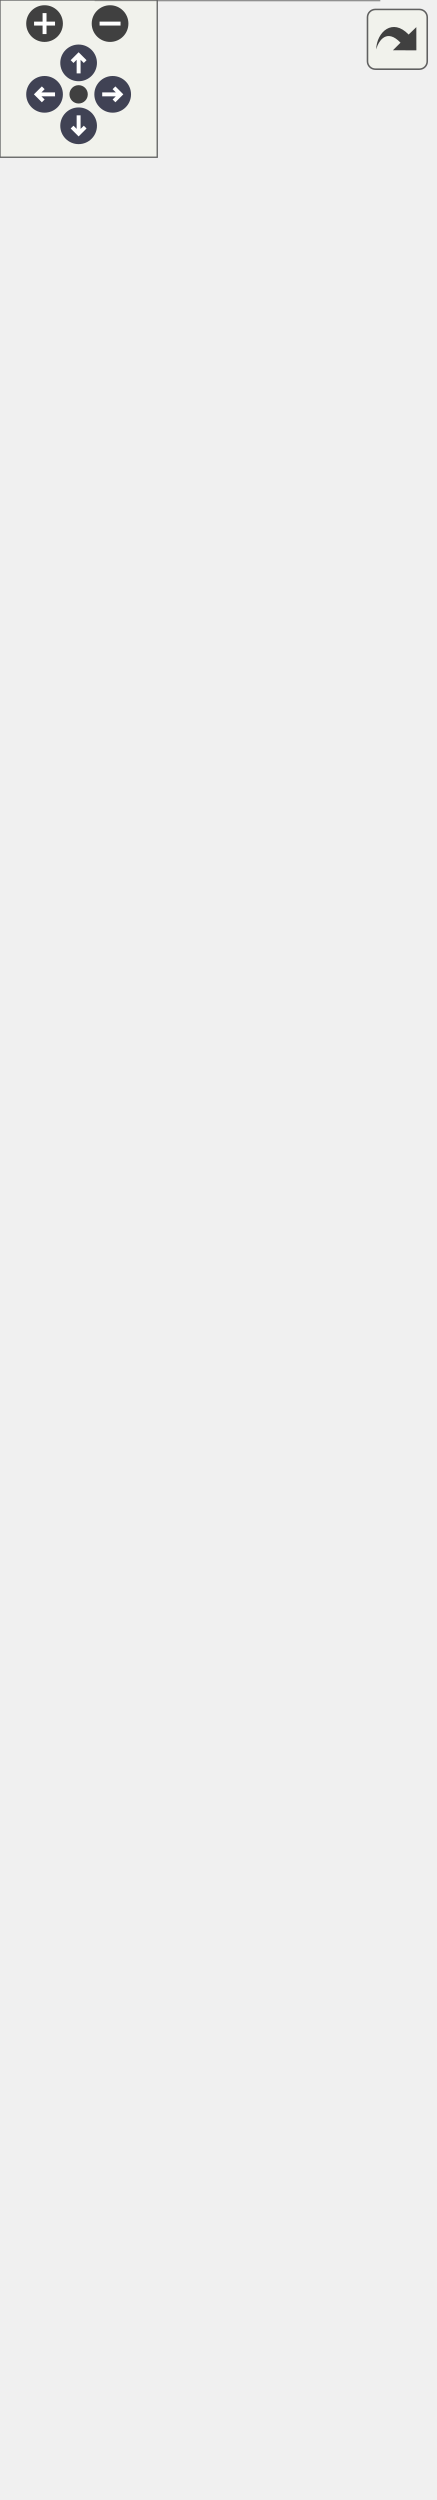
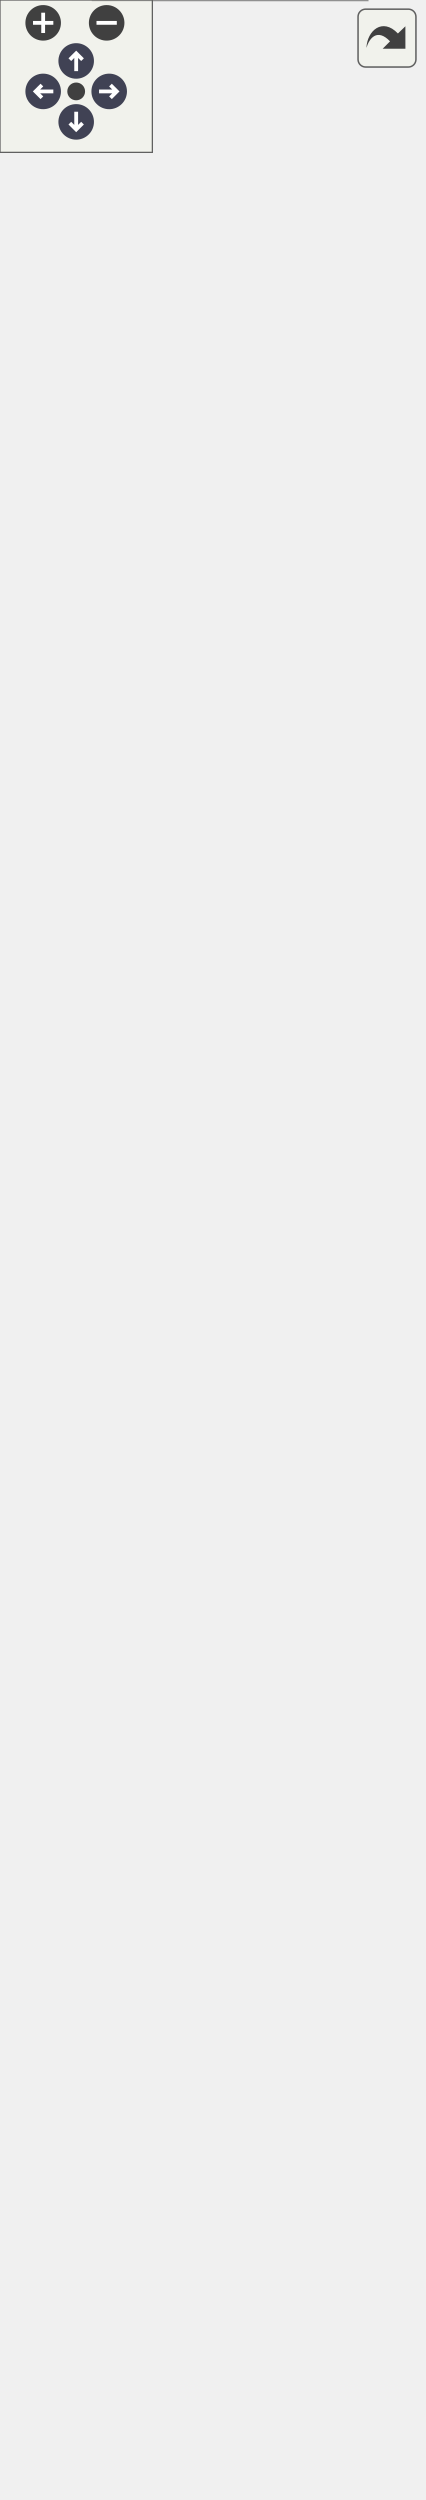
<svg xmlns="http://www.w3.org/2000/svg" xmlns:xlink="http://www.w3.org/1999/xlink" id="main" version="1.1" xml:space="preserve">
  <style type="text/css">
.node, .edge {opacity: 0.7;}
.node.selected, .edge.selected {opacity: 1;}
.edge:hover path { stroke: red; }
.edge:hover polygon { stroke: red; fill: red; }
</style>
  <defs>
    <circle id="rim" cx="0" cy="0" r="7" />
    <circle id="rim2" cx="0" cy="0" r="3.5" />
    <g id="zoomPlus">
      <use xlink:href="#rim" fill="#404040">
        <set attributeName="fill" to="#808080" begin="zoomplus.mouseover" end="zoomplus.mouseout" />
      </use>
      <path d="M-4,0h8M0,-4v8" fill="none" stroke="white" stroke-width="1.5" pointer-events="none" />
    </g>
    <g id="zoomMin">
      <use xlink:href="#rim" fill="#404040">
        <set attributeName="fill" to="#808080" begin="zoomminus.mouseover" end="zoomminus.mouseout" />
      </use>
      <path d="M-4,0h8" fill="none" stroke="white" stroke-width="1.5" pointer-events="none" />
    </g>
    <g id="arrowUp" transform="translate(30 24)">
      <use xlink:href="#rim" />
      <path pointer-events="none" fill="none" stroke="white" stroke-width="1.5" d="M0,-3.0v7 M-2.5,-0.5L0,-3.0L2.5,-0.5" />
    </g>
    <g id="arrowRight" transform="rotate(90) translate(36 -43)">
      <use xlink:href="#rim" />
      <path pointer-events="none" fill="none" stroke="white" stroke-width="1.5" d="M0,-3.0v7 M-2.5,-0.5L0,-3.0L2.5,-0.5" />
    </g>
    <g id="arrowDown" transform="rotate(180) translate(-30 -48)">
      <use xlink:href="#rim" />
      <path pointer-events="none" fill="none" stroke="white" stroke-width="1.5" d="M0,-3.0v7 M-2.5,-0.5L0,-3.0L2.5,-0.5" />
    </g>
    <g id="arrowLeft" transform="rotate(270) translate(-36 17)">
      <use xlink:href="#rim" />
      <path pointer-events="none" fill="none" stroke="white" stroke-width="1.5" d="M0,-3.0v7 M-2.5,-0.5L0,-3.0L2.5,-0.5" />
    </g>
    <g id="resetDef">
      <use xlink:href="#rim2" fill="#404040">
        <set attributeName="fill" to="#808080" begin="reset.mouseover" end="reset.mouseout" />
      </use>
    </g>
  </defs>
  <svg id="graph" class="graph">
    <g id="viewport">
      <g id="Node000001" class="node">
        <g id="a_Node000001">
          <a xlink:title="Strongly typed matrix.">
-             <polygon fill="#999999" stroke="none" points="144.62,-773.75 36.62,-773.75 36.62,0 144.62,0 144.62,-773.75" />
-             <text text-anchor="start" x="42.25" y="-760.25" font-family="Helvetica,sans-Serif" font-size="10.00">fcarouge::typed_matrix</text>
-             <text text-anchor="start" x="42.25" y="-749" font-family="Helvetica,sans-Serif" font-size="10.00">&lt; Matrix, RowIndexes,</text>
-             <text text-anchor="start" x="52" y="-737.75" font-family="Helvetica,sans-Serif" font-size="10.00"> ColumnIndexes &gt;</text>
-             <text text-anchor="start" x="89.12" y="-722.5" font-family="Helvetica,sans-Serif" font-size="10.00"> </text>
+             <polygon fill="#999999" stroke="none" points="144.62,-804.25 36.62,-804.25 36.62,0 144.62,0 144.62,-804.25" />
+             <text text-anchor="start" x="42.25" y="-790.75" font-family="Helvetica,sans-Serif" font-size="10.00">fcarouge::typed_matrix</text>
+             <text text-anchor="start" x="42.25" y="-779.5" font-family="Helvetica,sans-Serif" font-size="10.00">&lt; Matrix, RowIndexes,</text>
+             <text text-anchor="start" x="52" y="-768.25" font-family="Helvetica,sans-Serif" font-size="10.00"> ColumnIndexes &gt;</text>
+             <text text-anchor="start" x="89.12" y="-753" font-family="Helvetica,sans-Serif" font-size="10.00"> </text>
+             <text text-anchor="start" x="40.62" y="-737.75" font-family="Helvetica,sans-Serif" font-size="10.00">+</text>
+             <text text-anchor="start" x="50.62" y="-737.75" font-family="Helvetica,sans-Serif" font-size="10.00">~typed_matrix()</text>
+             <text text-anchor="start" x="40.62" y="-722.5" font-family="Helvetica,sans-Serif" font-size="10.00">+</text>
+             <text text-anchor="start" x="50.62" y="-722.5" font-family="Helvetica,sans-Serif" font-size="10.00">typed_matrix()</text>
            <text text-anchor="start" x="40.62" y="-707.25" font-family="Helvetica,sans-Serif" font-size="10.00">+</text>
-             <text text-anchor="start" x="50.62" y="-707.25" font-family="Helvetica,sans-Serif" font-size="10.00">~typed_matrix()</text>
+             <text text-anchor="start" x="50.62" y="-707.25" font-family="Helvetica,sans-Serif" font-size="10.00">typed_matrix()</text>
            <text text-anchor="start" x="40.62" y="-692" font-family="Helvetica,sans-Serif" font-size="10.00">+</text>
-             <text text-anchor="start" x="50.62" y="-692" font-family="Helvetica,sans-Serif" font-size="10.00">typed_matrix()</text>
+             <text text-anchor="start" x="50.62" y="-692" font-family="Helvetica,sans-Serif" font-size="10.00">operator=()</text>
            <text text-anchor="start" x="40.62" y="-676.75" font-family="Helvetica,sans-Serif" font-size="10.00">+</text>
            <text text-anchor="start" x="50.62" y="-676.75" font-family="Helvetica,sans-Serif" font-size="10.00">typed_matrix()</text>
            <text text-anchor="start" x="40.62" y="-661.5" font-family="Helvetica,sans-Serif" font-size="10.00">+</text>
            <text text-anchor="start" x="50.62" y="-661.5" font-family="Helvetica,sans-Serif" font-size="10.00">operator=()</text>
            <text text-anchor="start" x="40.62" y="-646.25" font-family="Helvetica,sans-Serif" font-size="10.00">+</text>
-             <text text-anchor="start" x="50.62" y="-646.25" font-family="Helvetica,sans-Serif" font-size="10.00">typed_matrix()</text>
+             <text text-anchor="start" x="50.62" y="-646.25" font-family="Helvetica,sans-Serif" font-size="10.00">explicit()</text>
            <text text-anchor="start" x="40.62" y="-631" font-family="Helvetica,sans-Serif" font-size="10.00">+</text>
            <text text-anchor="start" x="50.62" y="-631" font-family="Helvetica,sans-Serif" font-size="10.00">operator=()</text>
            <text text-anchor="start" x="40.62" y="-615.75" font-family="Helvetica,sans-Serif" font-size="10.00">+</text>
            <text text-anchor="start" x="50.62" y="-615.75" font-family="Helvetica,sans-Serif" font-size="10.00">explicit()</text>
            <text text-anchor="start" x="40.62" y="-600.5" font-family="Helvetica,sans-Serif" font-size="10.00">+</text>
            <text text-anchor="start" x="50.62" y="-600.5" font-family="Helvetica,sans-Serif" font-size="10.00">operator=()</text>
            <text text-anchor="start" x="40.62" y="-585.25" font-family="Helvetica,sans-Serif" font-size="10.00">+</text>
-             <text text-anchor="start" x="50.62" y="-585.25" font-family="Helvetica,sans-Serif" font-size="10.00">explicit()</text>
+             <text text-anchor="start" x="50.62" y="-585.25" font-family="Helvetica,sans-Serif" font-size="10.00">typed_matrix()</text>
            <text text-anchor="start" x="40.62" y="-570" font-family="Helvetica,sans-Serif" font-size="10.00">+</text>
            <text text-anchor="start" x="50.62" y="-570" font-family="Helvetica,sans-Serif" font-size="10.00">operator=()</text>
            <text text-anchor="start" x="40.62" y="-554.75" font-family="Helvetica,sans-Serif" font-size="10.00">+</text>
-             <text text-anchor="start" x="50.62" y="-554.75" font-family="Helvetica,sans-Serif" font-size="10.00">typed_matrix()</text>
+             <text text-anchor="start" x="50.62" y="-554.75" font-family="Helvetica,sans-Serif" font-size="10.00">explicit()</text>
            <text text-anchor="start" x="40.62" y="-539.5" font-family="Helvetica,sans-Serif" font-size="10.00">+</text>
            <text text-anchor="start" x="50.62" y="-539.5" font-family="Helvetica,sans-Serif" font-size="10.00">operator=()</text>
            <text text-anchor="start" x="40.62" y="-524.25" font-family="Helvetica,sans-Serif" font-size="10.00">+</text>
-             <text text-anchor="start" x="50.62" y="-524.25" font-family="Helvetica,sans-Serif" font-size="10.00">explicit()</text>
+             <text text-anchor="start" x="50.62" y="-524.25" font-family="Helvetica,sans-Serif" font-size="10.00">typed_matrix()</text>
            <text text-anchor="start" x="40.62" y="-509" font-family="Helvetica,sans-Serif" font-size="10.00">+</text>
-             <text text-anchor="start" x="50.62" y="-509" font-family="Helvetica,sans-Serif" font-size="10.00">operator=()</text>
+             <text text-anchor="start" x="50.62" y="-509" font-family="Helvetica,sans-Serif" font-size="10.00">typed_matrix()</text>
            <text text-anchor="start" x="40.62" y="-493.75" font-family="Helvetica,sans-Serif" font-size="10.00">+</text>
-             <text text-anchor="start" x="50.62" y="-493.75" font-family="Helvetica,sans-Serif" font-size="10.00">typed_matrix()</text>
+             <text text-anchor="start" x="50.62" y="-493.75" font-family="Helvetica,sans-Serif" font-size="10.00">operator element&lt;&gt;()</text>
            <text text-anchor="start" x="40.62" y="-478.5" font-family="Helvetica,sans-Serif" font-size="10.00">+</text>
-             <text text-anchor="start" x="50.62" y="-478.5" font-family="Helvetica,sans-Serif" font-size="10.00">typed_matrix()</text>
+             <text text-anchor="start" x="50.62" y="-478.5" font-family="Helvetica,sans-Serif" font-size="10.00">operator[]()</text>
            <text text-anchor="start" x="40.62" y="-463.25" font-family="Helvetica,sans-Serif" font-size="10.00">+</text>
-             <text text-anchor="start" x="50.62" y="-463.25" font-family="Helvetica,sans-Serif" font-size="10.00">operator element&lt;&gt;()</text>
+             <text text-anchor="start" x="50.62" y="-463.25" font-family="Helvetica,sans-Serif" font-size="10.00">operator()()</text>
            <text text-anchor="start" x="40.62" y="-448" font-family="Helvetica,sans-Serif" font-size="10.00">+</text>
-             <text text-anchor="start" x="50.62" y="-448" font-family="Helvetica,sans-Serif" font-size="10.00">operator[]()</text>
+             <text text-anchor="start" x="50.62" y="-448" font-family="Helvetica,sans-Serif" font-size="10.00">at()</text>
            <text text-anchor="start" x="40.62" y="-432.75" font-family="Helvetica,sans-Serif" font-size="10.00">+</text>
-             <text text-anchor="start" x="50.62" y="-432.75" font-family="Helvetica,sans-Serif" font-size="10.00">operator()()</text>
+             <text text-anchor="start" x="50.62" y="-432.75" font-family="Helvetica,sans-Serif" font-size="10.00">at()</text>
            <text text-anchor="start" x="40.62" y="-417.5" font-family="Helvetica,sans-Serif" font-size="10.00">+</text>
-             <text text-anchor="start" x="50.62" y="-417.5" font-family="Helvetica,sans-Serif" font-size="10.00">at()</text>
-             <text text-anchor="start" x="40.62" y="-402.25" font-family="Helvetica,sans-Serif" font-size="10.00">+</text>
-             <text text-anchor="start" x="50.62" y="-402.25" font-family="Helvetica,sans-Serif" font-size="10.00">data()</text>
+             <text text-anchor="start" x="50.62" y="-417.5" font-family="Helvetica,sans-Serif" font-size="10.00">data()</text>
+             <text text-anchor="start" x="41.75" y="-402.25" font-family="Helvetica,sans-Serif" font-size="10.00">*</text>
+             <text text-anchor="start" x="50.62" y="-402.25" font-family="Helvetica,sans-Serif" font-size="10.00">matrix</text>
            <text text-anchor="start" x="41.75" y="-387" font-family="Helvetica,sans-Serif" font-size="10.00">*</text>
-             <text text-anchor="start" x="50.62" y="-387" font-family="Helvetica,sans-Serif" font-size="10.00">matrix</text>
+             <text text-anchor="start" x="50.62" y="-387" font-family="Helvetica,sans-Serif" font-size="10.00">row_indexes</text>
            <text text-anchor="start" x="41.75" y="-371.75" font-family="Helvetica,sans-Serif" font-size="10.00">*</text>
-             <text text-anchor="start" x="50.62" y="-371.75" font-family="Helvetica,sans-Serif" font-size="10.00">row_indexes</text>
+             <text text-anchor="start" x="50.62" y="-371.75" font-family="Helvetica,sans-Serif" font-size="10.00">column_indexes</text>
            <text text-anchor="start" x="41.75" y="-356.5" font-family="Helvetica,sans-Serif" font-size="10.00">*</text>
-             <text text-anchor="start" x="50.62" y="-356.5" font-family="Helvetica,sans-Serif" font-size="10.00">column_indexes</text>
+             <text text-anchor="start" x="50.62" y="-356.5" font-family="Helvetica,sans-Serif" font-size="10.00">underlying</text>
            <text text-anchor="start" x="41.75" y="-341.25" font-family="Helvetica,sans-Serif" font-size="10.00">*</text>
-             <text text-anchor="start" x="50.62" y="-341.25" font-family="Helvetica,sans-Serif" font-size="10.00">underlying</text>
+             <text text-anchor="start" x="50.62" y="-341.25" font-family="Helvetica,sans-Serif" font-size="10.00">element</text>
            <text text-anchor="start" x="41.75" y="-326" font-family="Helvetica,sans-Serif" font-size="10.00">*</text>
-             <text text-anchor="start" x="50.62" y="-326" font-family="Helvetica,sans-Serif" font-size="10.00">element</text>
+             <text text-anchor="start" x="50.62" y="-326" font-family="Helvetica,sans-Serif" font-size="10.00">~typed_matrix()</text>
            <text text-anchor="start" x="41.75" y="-310.75" font-family="Helvetica,sans-Serif" font-size="10.00">*</text>
-             <text text-anchor="start" x="50.62" y="-310.75" font-family="Helvetica,sans-Serif" font-size="10.00">~typed_matrix()</text>
+             <text text-anchor="start" x="50.62" y="-310.75" font-family="Helvetica,sans-Serif" font-size="10.00">typed_matrix()</text>
            <text text-anchor="start" x="41.75" y="-295.5" font-family="Helvetica,sans-Serif" font-size="10.00">*</text>
            <text text-anchor="start" x="50.62" y="-295.5" font-family="Helvetica,sans-Serif" font-size="10.00">typed_matrix()</text>
            <text text-anchor="start" x="41.75" y="-280.25" font-family="Helvetica,sans-Serif" font-size="10.00">*</text>
-             <text text-anchor="start" x="50.62" y="-280.25" font-family="Helvetica,sans-Serif" font-size="10.00">typed_matrix()</text>
+             <text text-anchor="start" x="50.62" y="-280.25" font-family="Helvetica,sans-Serif" font-size="10.00">operator=()</text>
            <text text-anchor="start" x="41.75" y="-265" font-family="Helvetica,sans-Serif" font-size="10.00">*</text>
-             <text text-anchor="start" x="50.62" y="-265" font-family="Helvetica,sans-Serif" font-size="10.00">operator=()</text>
+             <text text-anchor="start" x="50.62" y="-265" font-family="Helvetica,sans-Serif" font-size="10.00">typed_matrix()</text>
            <text text-anchor="start" x="41.75" y="-249.75" font-family="Helvetica,sans-Serif" font-size="10.00">*</text>
-             <text text-anchor="start" x="50.62" y="-249.75" font-family="Helvetica,sans-Serif" font-size="10.00">typed_matrix()</text>
+             <text text-anchor="start" x="50.62" y="-249.75" font-family="Helvetica,sans-Serif" font-size="10.00">operator=()</text>
            <text text-anchor="start" x="41.75" y="-234.5" font-family="Helvetica,sans-Serif" font-size="10.00">*</text>
-             <text text-anchor="start" x="50.62" y="-234.5" font-family="Helvetica,sans-Serif" font-size="10.00">operator=()</text>
+             <text text-anchor="start" x="50.62" y="-234.5" font-family="Helvetica,sans-Serif" font-size="10.00">explicit()</text>
            <text text-anchor="start" x="41.75" y="-219.25" font-family="Helvetica,sans-Serif" font-size="10.00">*</text>
-             <text text-anchor="start" x="50.62" y="-219.25" font-family="Helvetica,sans-Serif" font-size="10.00">explicit()</text>
+             <text text-anchor="start" x="50.62" y="-219.25" font-family="Helvetica,sans-Serif" font-size="10.00">operator=()</text>
            <text text-anchor="start" x="41.75" y="-204" font-family="Helvetica,sans-Serif" font-size="10.00">*</text>
-             <text text-anchor="start" x="50.62" y="-204" font-family="Helvetica,sans-Serif" font-size="10.00">operator=()</text>
+             <text text-anchor="start" x="50.62" y="-204" font-family="Helvetica,sans-Serif" font-size="10.00">explicit()</text>
            <text text-anchor="start" x="41.75" y="-188.75" font-family="Helvetica,sans-Serif" font-size="10.00">*</text>
-             <text text-anchor="start" x="50.62" y="-188.75" font-family="Helvetica,sans-Serif" font-size="10.00">explicit()</text>
+             <text text-anchor="start" x="50.62" y="-188.75" font-family="Helvetica,sans-Serif" font-size="10.00">operator=()</text>
            <text text-anchor="start" x="41.75" y="-173.5" font-family="Helvetica,sans-Serif" font-size="10.00">*</text>
-             <text text-anchor="start" x="50.62" y="-173.5" font-family="Helvetica,sans-Serif" font-size="10.00">operator=()</text>
+             <text text-anchor="start" x="50.62" y="-173.5" font-family="Helvetica,sans-Serif" font-size="10.00">typed_matrix()</text>
            <text text-anchor="start" x="41.75" y="-158.25" font-family="Helvetica,sans-Serif" font-size="10.00">*</text>
-             <text text-anchor="start" x="50.62" y="-158.25" font-family="Helvetica,sans-Serif" font-size="10.00">typed_matrix()</text>
+             <text text-anchor="start" x="50.62" y="-158.25" font-family="Helvetica,sans-Serif" font-size="10.00">operator=()</text>
            <text text-anchor="start" x="41.75" y="-143" font-family="Helvetica,sans-Serif" font-size="10.00">*</text>
-             <text text-anchor="start" x="50.62" y="-143" font-family="Helvetica,sans-Serif" font-size="10.00">operator=()</text>
+             <text text-anchor="start" x="50.62" y="-143" font-family="Helvetica,sans-Serif" font-size="10.00">explicit()</text>
            <text text-anchor="start" x="41.75" y="-127.75" font-family="Helvetica,sans-Serif" font-size="10.00">*</text>
-             <text text-anchor="start" x="50.62" y="-127.75" font-family="Helvetica,sans-Serif" font-size="10.00">explicit()</text>
+             <text text-anchor="start" x="50.62" y="-127.75" font-family="Helvetica,sans-Serif" font-size="10.00">operator=()</text>
            <text text-anchor="start" x="41.75" y="-112.5" font-family="Helvetica,sans-Serif" font-size="10.00">*</text>
-             <text text-anchor="start" x="50.62" y="-112.5" font-family="Helvetica,sans-Serif" font-size="10.00">operator=()</text>
+             <text text-anchor="start" x="50.62" y="-112.5" font-family="Helvetica,sans-Serif" font-size="10.00">typed_matrix()</text>
            <text text-anchor="start" x="41.75" y="-97.25" font-family="Helvetica,sans-Serif" font-size="10.00">*</text>
            <text text-anchor="start" x="50.62" y="-97.25" font-family="Helvetica,sans-Serif" font-size="10.00">typed_matrix()</text>
            <text text-anchor="start" x="41.75" y="-82" font-family="Helvetica,sans-Serif" font-size="10.00">*</text>
-             <text text-anchor="start" x="50.62" y="-82" font-family="Helvetica,sans-Serif" font-size="10.00">typed_matrix()</text>
+             <text text-anchor="start" x="50.62" y="-82" font-family="Helvetica,sans-Serif" font-size="10.00">operator element&lt;&gt;()</text>
            <text text-anchor="start" x="41.75" y="-66.75" font-family="Helvetica,sans-Serif" font-size="10.00">*</text>
-             <text text-anchor="start" x="50.62" y="-66.75" font-family="Helvetica,sans-Serif" font-size="10.00">operator element&lt;&gt;()</text>
+             <text text-anchor="start" x="50.62" y="-66.75" font-family="Helvetica,sans-Serif" font-size="10.00">operator[]()</text>
            <text text-anchor="start" x="41.75" y="-51.5" font-family="Helvetica,sans-Serif" font-size="10.00">*</text>
-             <text text-anchor="start" x="50.62" y="-51.5" font-family="Helvetica,sans-Serif" font-size="10.00">operator[]()</text>
+             <text text-anchor="start" x="50.62" y="-51.5" font-family="Helvetica,sans-Serif" font-size="10.00">operator()()</text>
            <text text-anchor="start" x="41.75" y="-36.25" font-family="Helvetica,sans-Serif" font-size="10.00">*</text>
-             <text text-anchor="start" x="50.62" y="-36.25" font-family="Helvetica,sans-Serif" font-size="10.00">operator()()</text>
+             <text text-anchor="start" x="50.62" y="-36.25" font-family="Helvetica,sans-Serif" font-size="10.00">at()</text>
            <text text-anchor="start" x="41.75" y="-21" font-family="Helvetica,sans-Serif" font-size="10.00">*</text>
            <text text-anchor="start" x="50.62" y="-21" font-family="Helvetica,sans-Serif" font-size="10.00">at()</text>
            <text text-anchor="start" x="41.75" y="-5.75" font-family="Helvetica,sans-Serif" font-size="10.00">*</text>
            <text text-anchor="start" x="50.62" y="-5.75" font-family="Helvetica,sans-Serif" font-size="10.00">data()</text>
-             <polygon fill="#666666" stroke="#666666" points="36.62,-734 36.62,-734 144.62,-734 144.62,-734 36.62,-734" />
-             <polygon fill="#666666" stroke="#666666" points="36.62,-718.75 36.62,-718.75 144.62,-718.75 144.62,-718.75 36.62,-718.75" />
-             <polygon fill="none" stroke="#666666" points="36.62,0 36.62,-773.75 144.62,-773.75 144.62,0 36.62,0" />
+             <polygon fill="#666666" stroke="#666666" points="36.62,-764.5 36.62,-764.5 144.62,-764.5 144.62,-764.5 36.62,-764.5" />
+             <polygon fill="#666666" stroke="#666666" points="36.62,-749.25 36.62,-749.25 144.62,-749.25 144.62,-749.25 36.62,-749.25" />
+             <polygon fill="none" stroke="#666666" points="36.62,0 36.62,-804.25 144.62,-804.25 144.62,0 36.62,0" />
          </a>
        </g>
      </g>
      <g id="Node000002" class="node">
        <g id="a_Node000002">
          <a xlink:title=" ">
-             <polygon fill="white" stroke="none" points="97.25,-893.25 0,-893.25 0,-843.5 97.25,-843.5 97.25,-893.25" />
-             <text text-anchor="start" x="4" y="-879.75" font-family="Helvetica,sans-Serif" font-size="10.00">static constexpr auto</text>
-             <text text-anchor="start" x="47.12" y="-864.5" font-family="Helvetica,sans-Serif" font-size="10.00"> </text>
-             <text text-anchor="start" x="47.12" y="-849.25" font-family="Helvetica,sans-Serif" font-size="10.00"> </text>
-             <polygon fill="#666666" stroke="#666666" points="0,-876 0,-876 97.25,-876 97.25,-876 0,-876" />
-             <polygon fill="#666666" stroke="#666666" points="0,-860.75 0,-860.75 97.25,-860.75 97.25,-860.75 0,-860.75" />
-             <polygon fill="none" stroke="#666666" points="0,-843.5 0,-893.25 97.25,-893.25 97.25,-843.5 0,-843.5" />
+             <polygon fill="white" stroke="none" points="97.25,-923.75 0,-923.75 0,-874 97.25,-874 97.25,-923.75" />
+             <text text-anchor="start" x="4" y="-910.25" font-family="Helvetica,sans-Serif" font-size="10.00">static constexpr auto</text>
+             <text text-anchor="start" x="47.12" y="-895" font-family="Helvetica,sans-Serif" font-size="10.00"> </text>
+             <text text-anchor="start" x="47.12" y="-879.75" font-family="Helvetica,sans-Serif" font-size="10.00"> </text>
+             <polygon fill="#666666" stroke="#666666" points="0,-906.5 0,-906.5 97.25,-906.5 97.25,-906.5 0,-906.5" />
+             <polygon fill="#666666" stroke="#666666" points="0,-891.25 0,-891.25 97.25,-891.25 97.25,-891.25 0,-891.25" />
+             <polygon fill="none" stroke="#666666" points="0,-874 0,-923.75 97.25,-923.75 97.25,-874 0,-874" />
          </a>
        </g>
      </g>
      <g id="edge1_Node000001_Node000002" class="edge">
        <g id="a_edge1_Node000001_Node000002">
          <a xlink:title=" ">
-             <path fill="none" stroke="#63b8ff" d="M50.71,-843.6C51.94,-829.5 53.66,-809.84 55.71,-786.53" />
-             <polygon fill="none" stroke="#63b8ff" points="55.71,-786.48 52.25,-780.15 56.76,-774.52 60.22,-780.85 55.71,-786.48" />
-           </a>
-         </g>
-         <text text-anchor="middle" x="77.22" y="-816" font-family="Helvetica,sans-Serif" font-size="10.00" fill="grey"> +columns</text>
-         <text text-anchor="middle" x="77.22" y="-804.75" font-family="Helvetica,sans-Serif" font-size="10.00" fill="grey">+rank</text>
-         <text text-anchor="middle" x="77.22" y="-793.5" font-family="Helvetica,sans-Serif" font-size="10.00" fill="grey">+rows</text>
+             <path fill="none" stroke="#63b8ff" d="M50.65,-874.01C51.85,-859.94 53.51,-840.33 55.49,-817.04" />
+             <polygon fill="none" stroke="#63b8ff" points="55.49,-817 52.01,-810.68 56.51,-805.04 59.98,-811.36 55.49,-817" />
+           </a>
+         </g>
+         <text text-anchor="middle" x="77.22" y="-846.5" font-family="Helvetica,sans-Serif" font-size="10.00" fill="grey"> +columns</text>
+         <text text-anchor="middle" x="77.22" y="-835.25" font-family="Helvetica,sans-Serif" font-size="10.00" fill="grey">+rank</text>
+         <text text-anchor="middle" x="77.22" y="-824" font-family="Helvetica,sans-Serif" font-size="10.00" fill="grey">+rows</text>
      </g>
      <g id="Node000003" class="node">
        <g id="a_Node000003">
          <a xlink:title=" ">
-             <polygon fill="white" stroke="none" points="149.75,-893.25 115.5,-893.25 115.5,-843.5 149.75,-843.5 149.75,-893.25" />
-             <text text-anchor="start" x="119.5" y="-879.75" font-family="Helvetica,sans-Serif" font-size="10.00">Matrix</text>
-             <text text-anchor="start" x="131.12" y="-864.5" font-family="Helvetica,sans-Serif" font-size="10.00"> </text>
-             <text text-anchor="start" x="131.12" y="-849.25" font-family="Helvetica,sans-Serif" font-size="10.00"> </text>
-             <polygon fill="#666666" stroke="#666666" points="115.5,-876 115.5,-876 149.75,-876 149.75,-876 115.5,-876" />
-             <polygon fill="#666666" stroke="#666666" points="115.5,-860.75 115.5,-860.75 149.75,-860.75 149.75,-860.75 115.5,-860.75" />
-             <polygon fill="none" stroke="#666666" points="115.5,-843.5 115.5,-893.25 149.75,-893.25 149.75,-843.5 115.5,-843.5" />
+             <polygon fill="white" stroke="none" points="149.75,-923.75 115.5,-923.75 115.5,-874 149.75,-874 149.75,-923.75" />
+             <text text-anchor="start" x="119.5" y="-910.25" font-family="Helvetica,sans-Serif" font-size="10.00">Matrix</text>
+             <text text-anchor="start" x="131.12" y="-895" font-family="Helvetica,sans-Serif" font-size="10.00"> </text>
+             <text text-anchor="start" x="131.12" y="-879.75" font-family="Helvetica,sans-Serif" font-size="10.00"> </text>
+             <polygon fill="#666666" stroke="#666666" points="115.5,-906.5 115.5,-906.5 149.75,-906.5 149.75,-906.5 115.5,-906.5" />
+             <polygon fill="#666666" stroke="#666666" points="115.5,-891.25 115.5,-891.25 149.75,-891.25 149.75,-891.25 115.5,-891.25" />
+             <polygon fill="none" stroke="#666666" points="115.5,-874 115.5,-923.75 149.75,-923.75 149.75,-874 115.5,-874" />
          </a>
        </g>
      </g>
      <g id="edge2_Node000001_Node000003" class="edge">
        <g id="a_edge2_Node000001_Node000003">
          <a xlink:title=" ">
-             <path fill="none" stroke="#63b8ff" d="M130.54,-843.6C129.31,-829.5 127.59,-809.84 125.54,-786.53" />
-             <polygon fill="none" stroke="#63b8ff" points="125.54,-786.48 121.03,-780.85 124.49,-774.52 129,-780.15 125.54,-786.48" />
-           </a>
-         </g>
-         <text text-anchor="middle" x="147.01" y="-804.75" font-family="Helvetica,sans-Serif" font-size="10.00" fill="grey"> -storage</text>
+             <path fill="none" stroke="#63b8ff" d="M130.6,-874.01C129.4,-859.94 127.74,-840.33 125.76,-817.04" />
+             <polygon fill="none" stroke="#63b8ff" points="125.76,-817 121.27,-811.36 124.74,-805.04 129.24,-810.68 125.76,-817" />
+           </a>
+         </g>
+         <text text-anchor="middle" x="147.78" y="-835.25" font-family="Helvetica,sans-Serif" font-size="10.00" fill="grey"> -storage</text>
      </g>
    </g>
  </svg>
  <g id="navigator" transform="translate(0 0)" fill="#404254">
    <rect fill="#f2f5e9" fill-opacity="0.5" stroke="#606060" stroke-width=".5" x="0" y="0" width="60" height="60" />
    <use id="zoomplus" xlink:href="#zoomPlus" x="17" y="9" />
    <use id="zoomminus" xlink:href="#zoomMin" x="42" y="9" />
    <use id="reset" xlink:href="#resetDef" x="30" y="36" />
    <use id="arrowup" xlink:href="#arrowUp" x="0" y="0" />
    <use id="arrowright" xlink:href="#arrowRight" x="0" y="0" />
    <use id="arrowdown" xlink:href="#arrowDown" x="0" y="0" />
    <use id="arrowleft" xlink:href="#arrowLeft" x="0" y="0" />
  </g>
  <svg viewBox="0 0 15 15" width="100%" height="30px" preserveAspectRatio="xMaxYMin meet">
    <g id="arrow_out" transform="scale(0.3 0.3)">
      <a xlink:href="classfcarouge_1_1typed__matrix__coll__graph_org.svg" target="_base">
        <rect id="button" ry="5" rx="5" y="6" x="6" height="38" width="38" fill="#f2f5e9" fill-opacity="0.5" stroke="#606060" stroke-width="1.0" />
        <path id="arrow" d="M 11.5,31.437 C 11.94,20.098 22.043,11.323 32.159,21.979 L 37.069,17.246 C 37.069,17.246 37.088,32 37.088,32 L 22.16,31.978 C 22.16,31.978 26.998,27.14 26.998,27.14 C 18.529,18.264 13.292,25.23 11.5,31.437 z" style="fill:#404040;" />
      </a>
    </g>
  </svg>
  <style type="text/css">

[data-mouse-over-selected='false'] { opacity: 0.7; }
[data-mouse-over-selected='true']  { opacity: 1.0; }

</style>
</svg>
